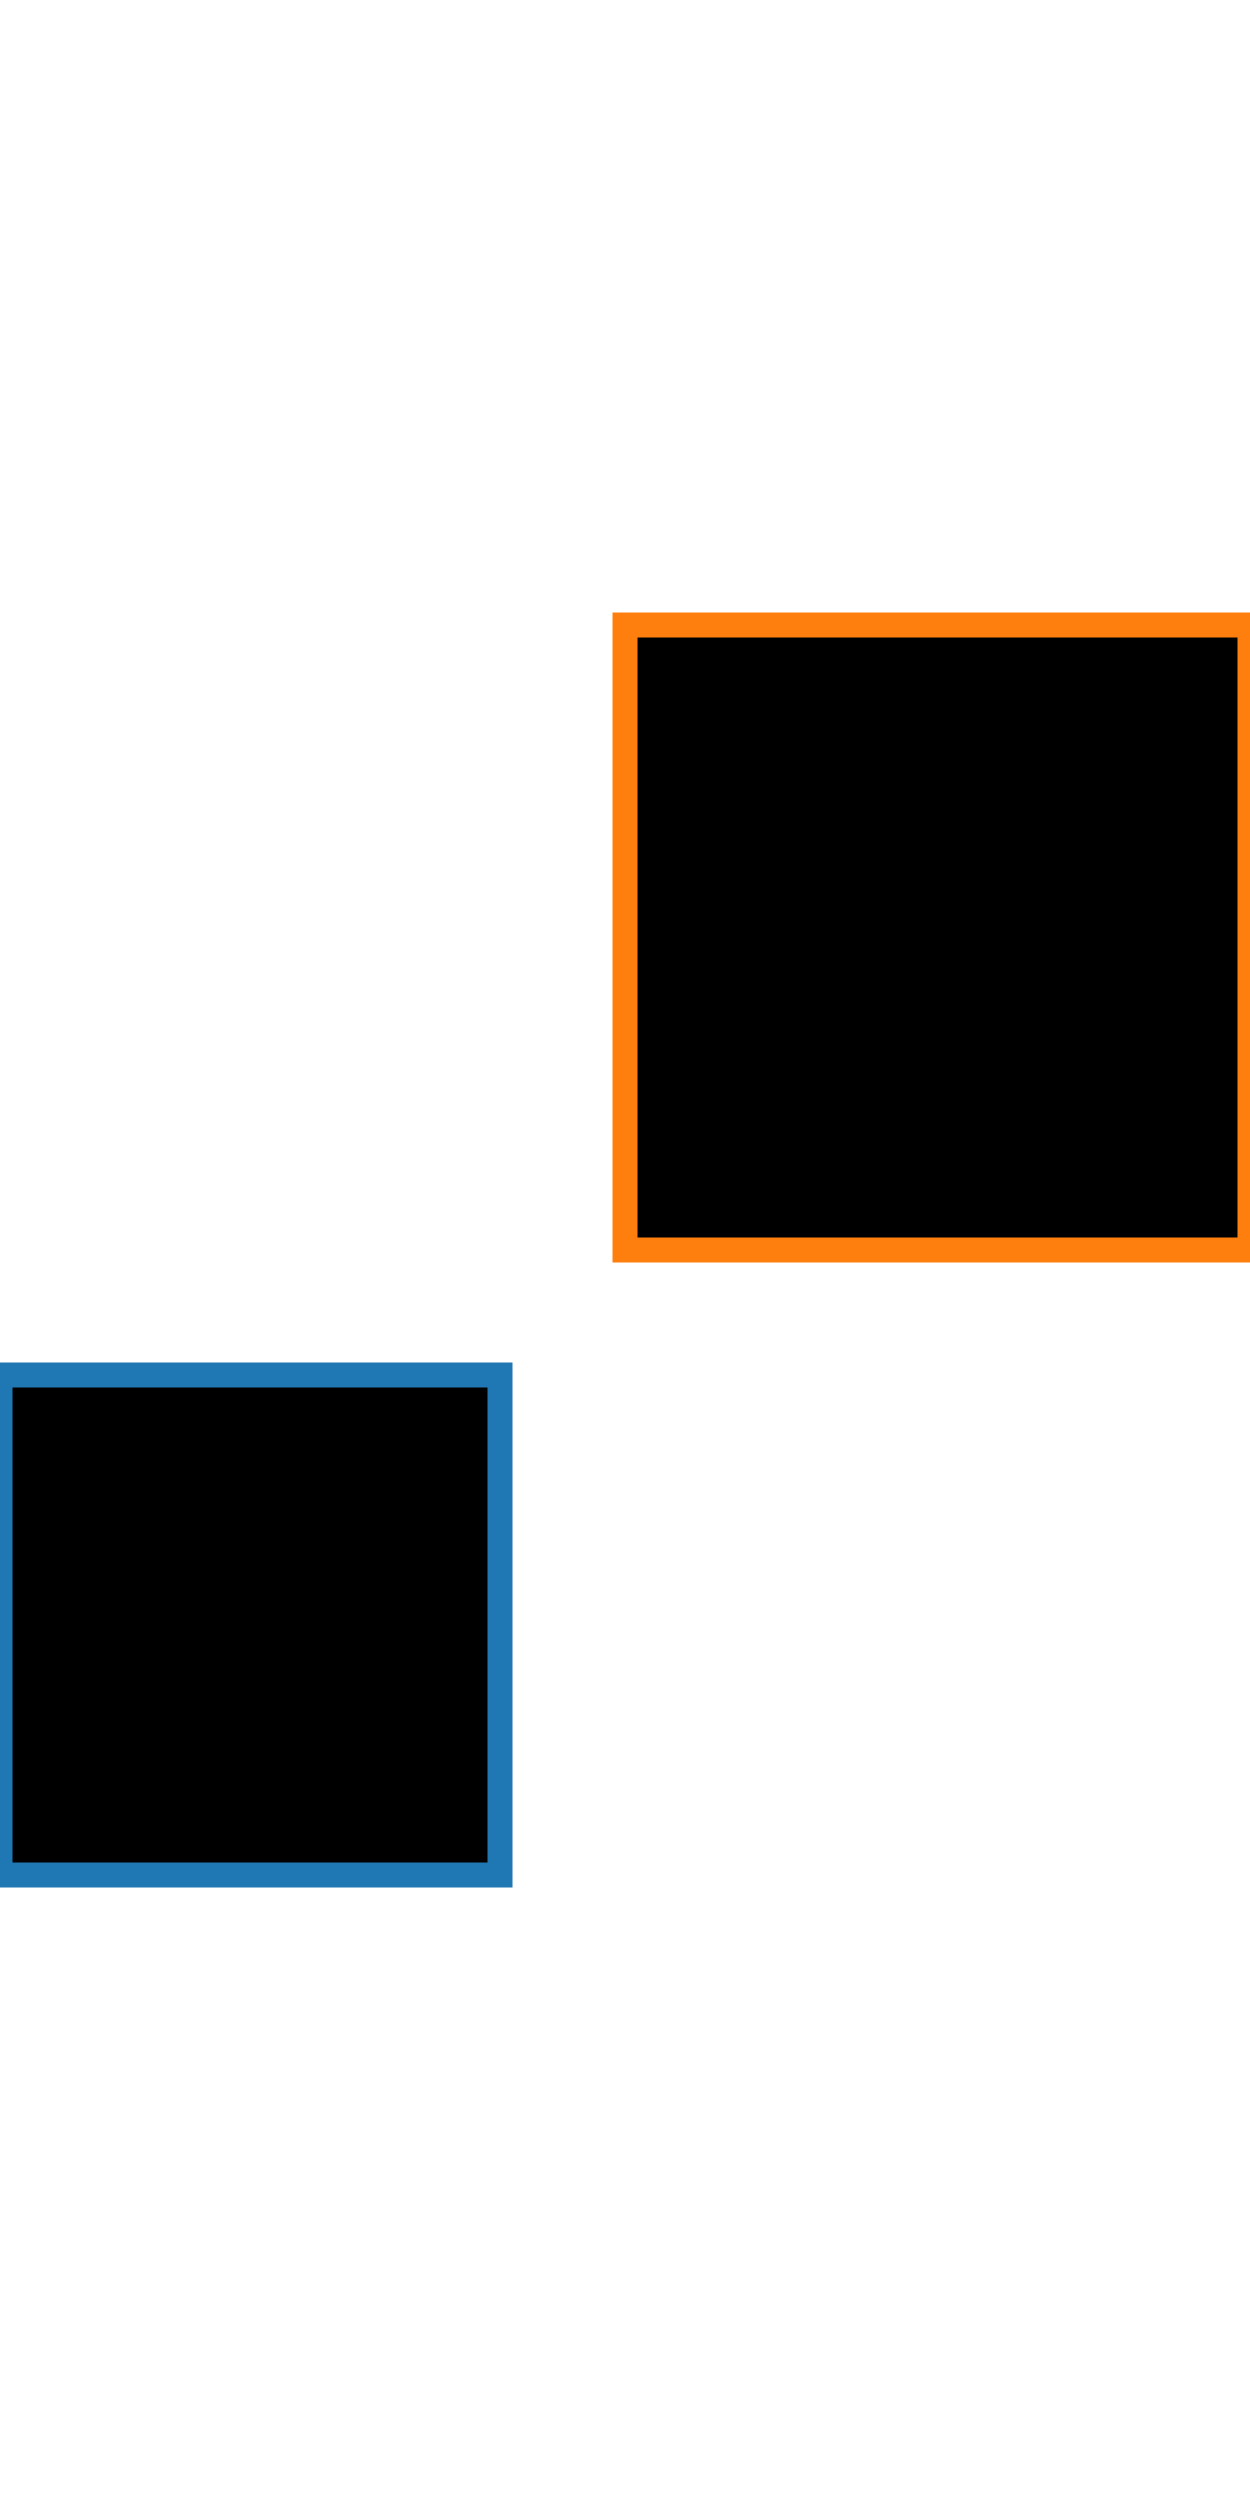
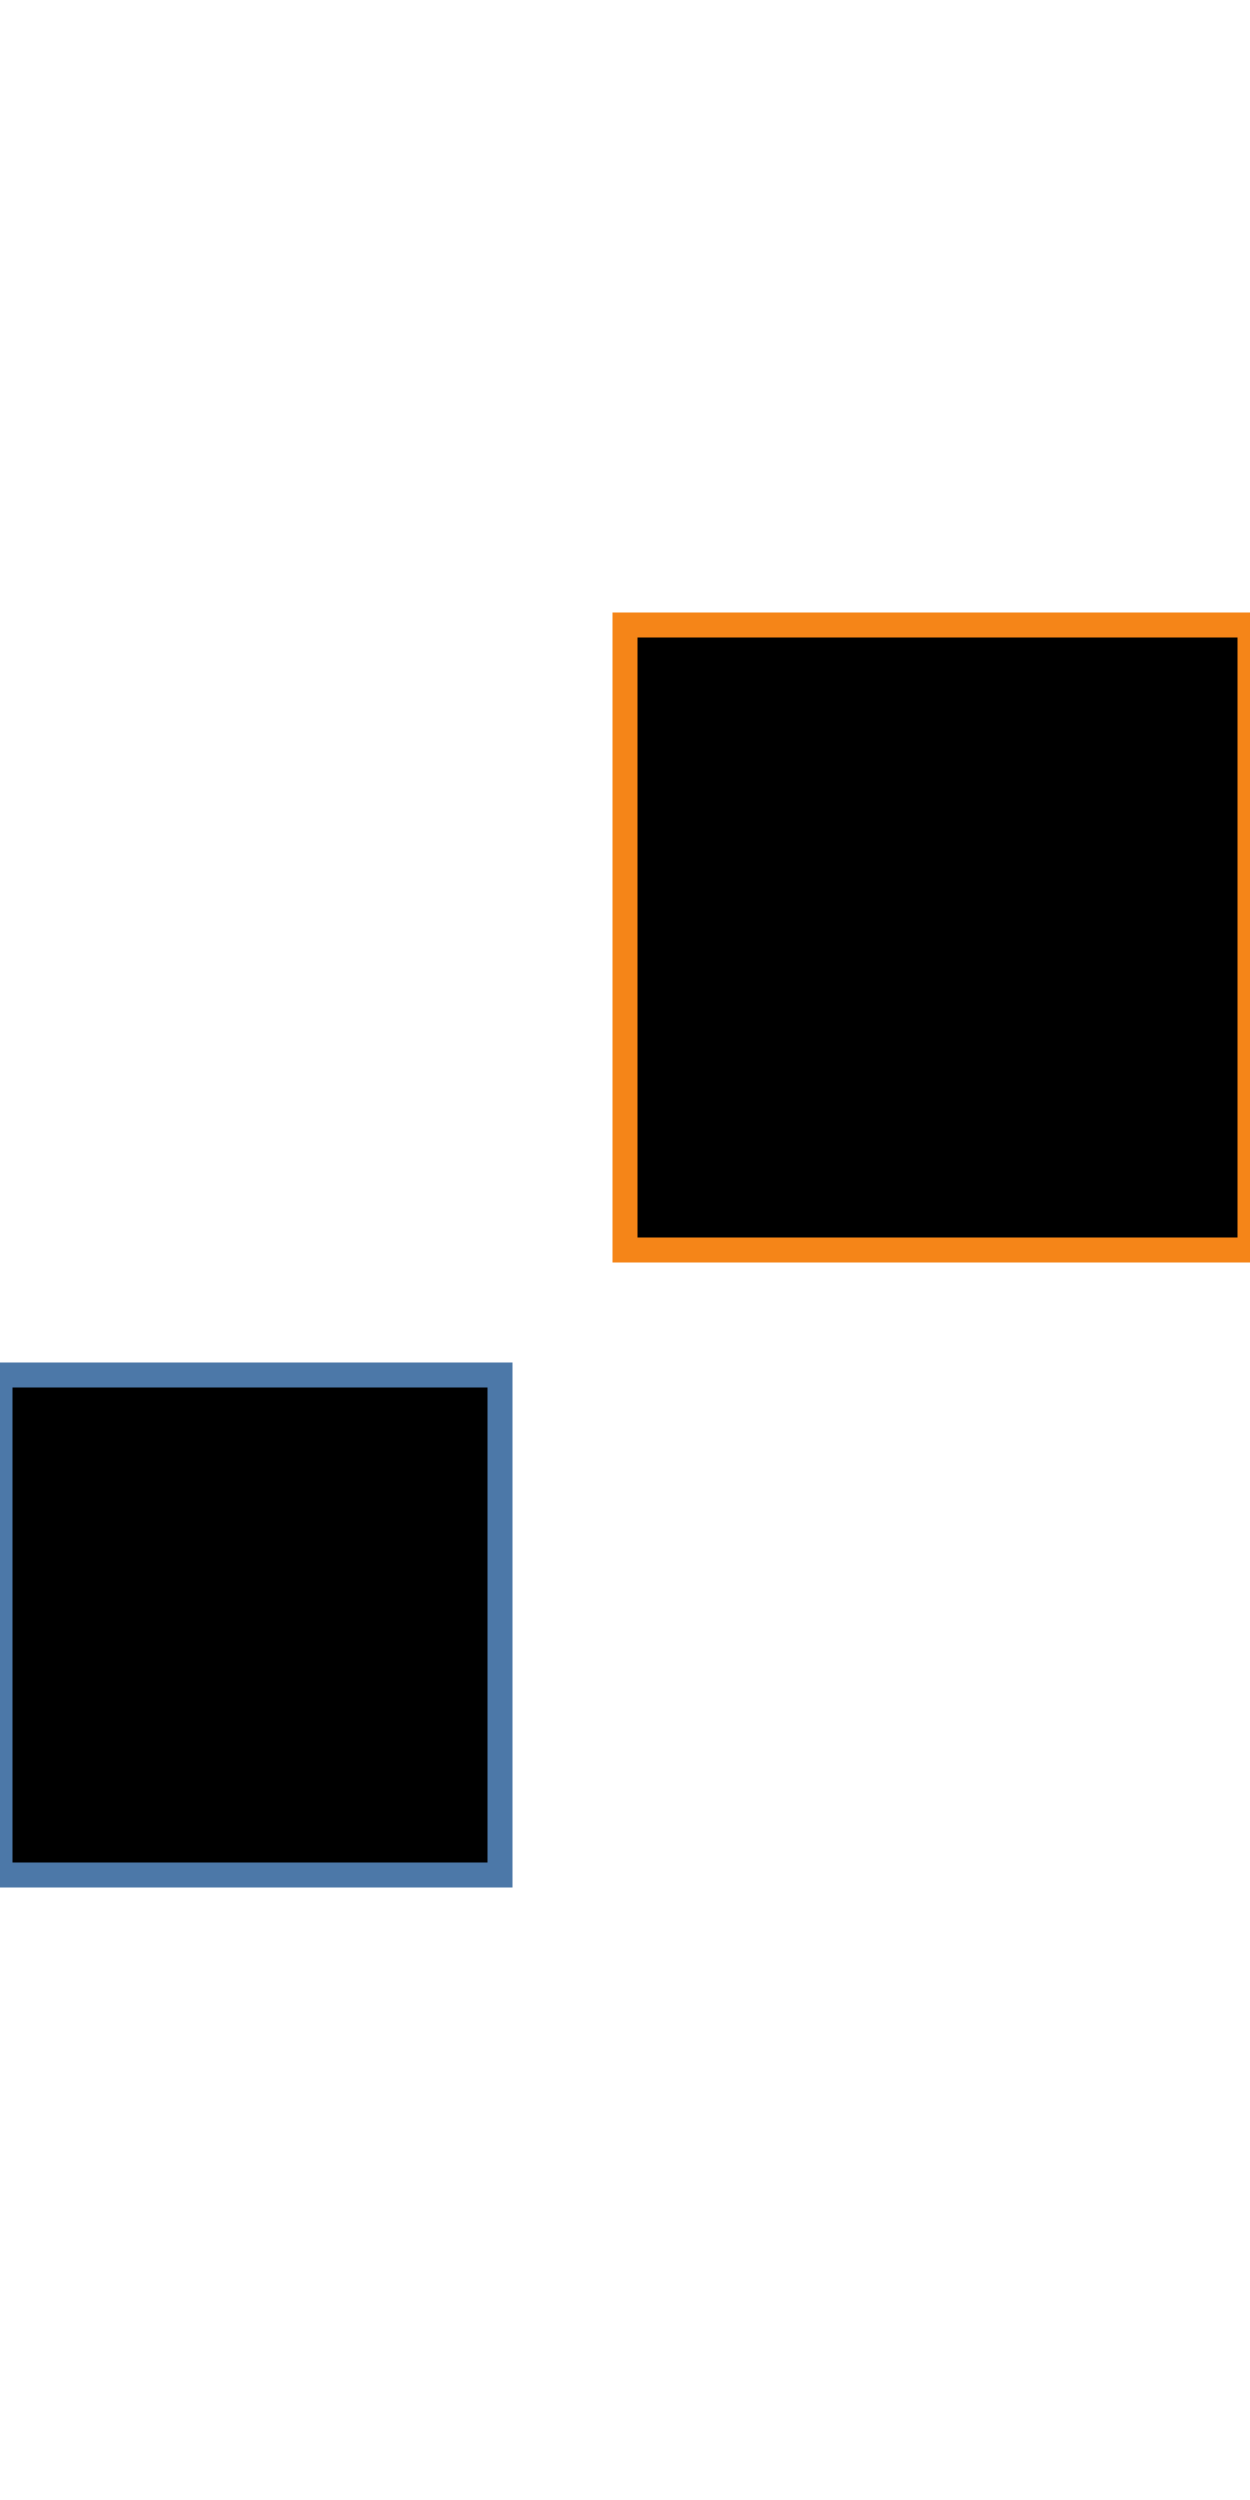
<svg xmlns="http://www.w3.org/2000/svg" height="200" width="100">
  <g>
    <defs>
      <clipPath id="my_rect_layer_clip_path">
        <rect height="200" width="100" x="0" y="0" />
      </clipPath>
    </defs>
    <g height="200" width="100">
      <g clip-path="url(#my_rect_layer_clip_path)" transform="translate(0,0)">
-         <rect height="40" opacity="1" stroke="rgb(31, 119, 180)" stroke-width="2" width="40" x="0" y="110" />
-         <rect height="50" opacity="1" stroke="rgb(255, 127, 14)" stroke-width="2" width="50" x="50" y="50" />
+         <rect height="40" opacity="1" stroke="rgb(76, 120, 168)" stroke-width="2" width="40" x="0" y="110" />
+         <rect height="50" opacity="1" stroke="rgb(245, 133, 24)" stroke-width="2" width="50" x="50" y="50" />
      </g>
    </g>
  </g>
</svg>
